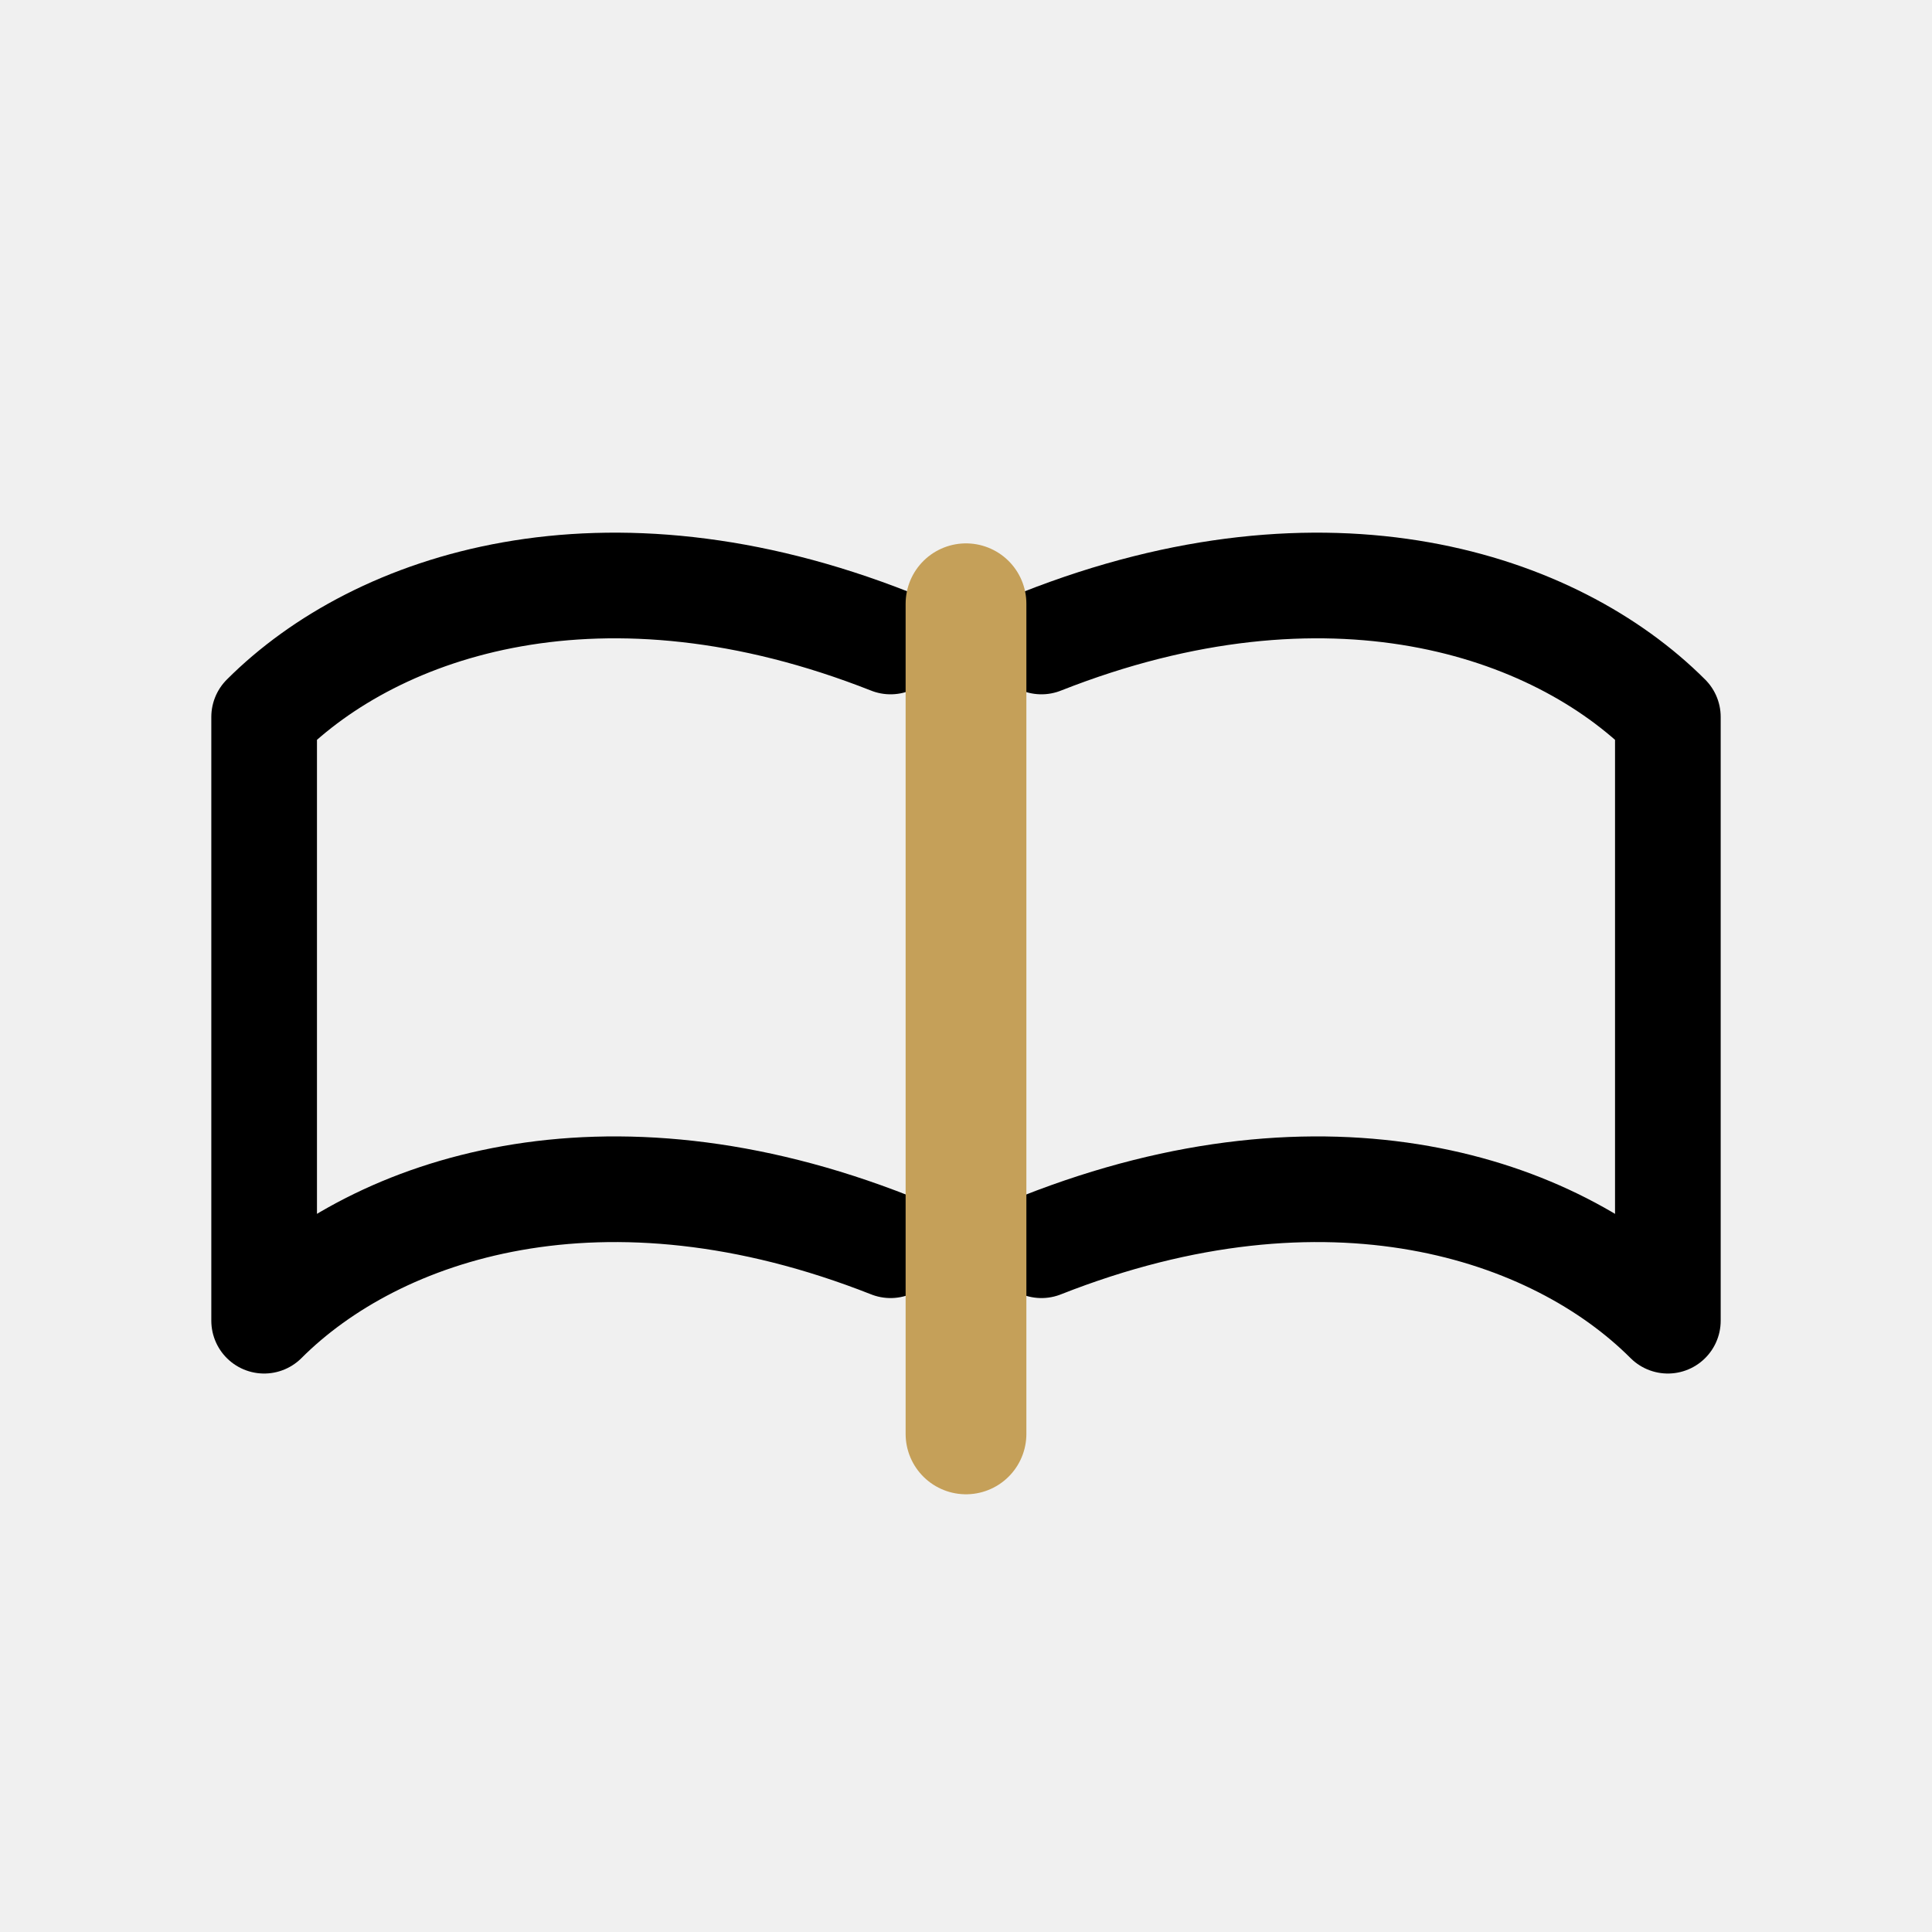
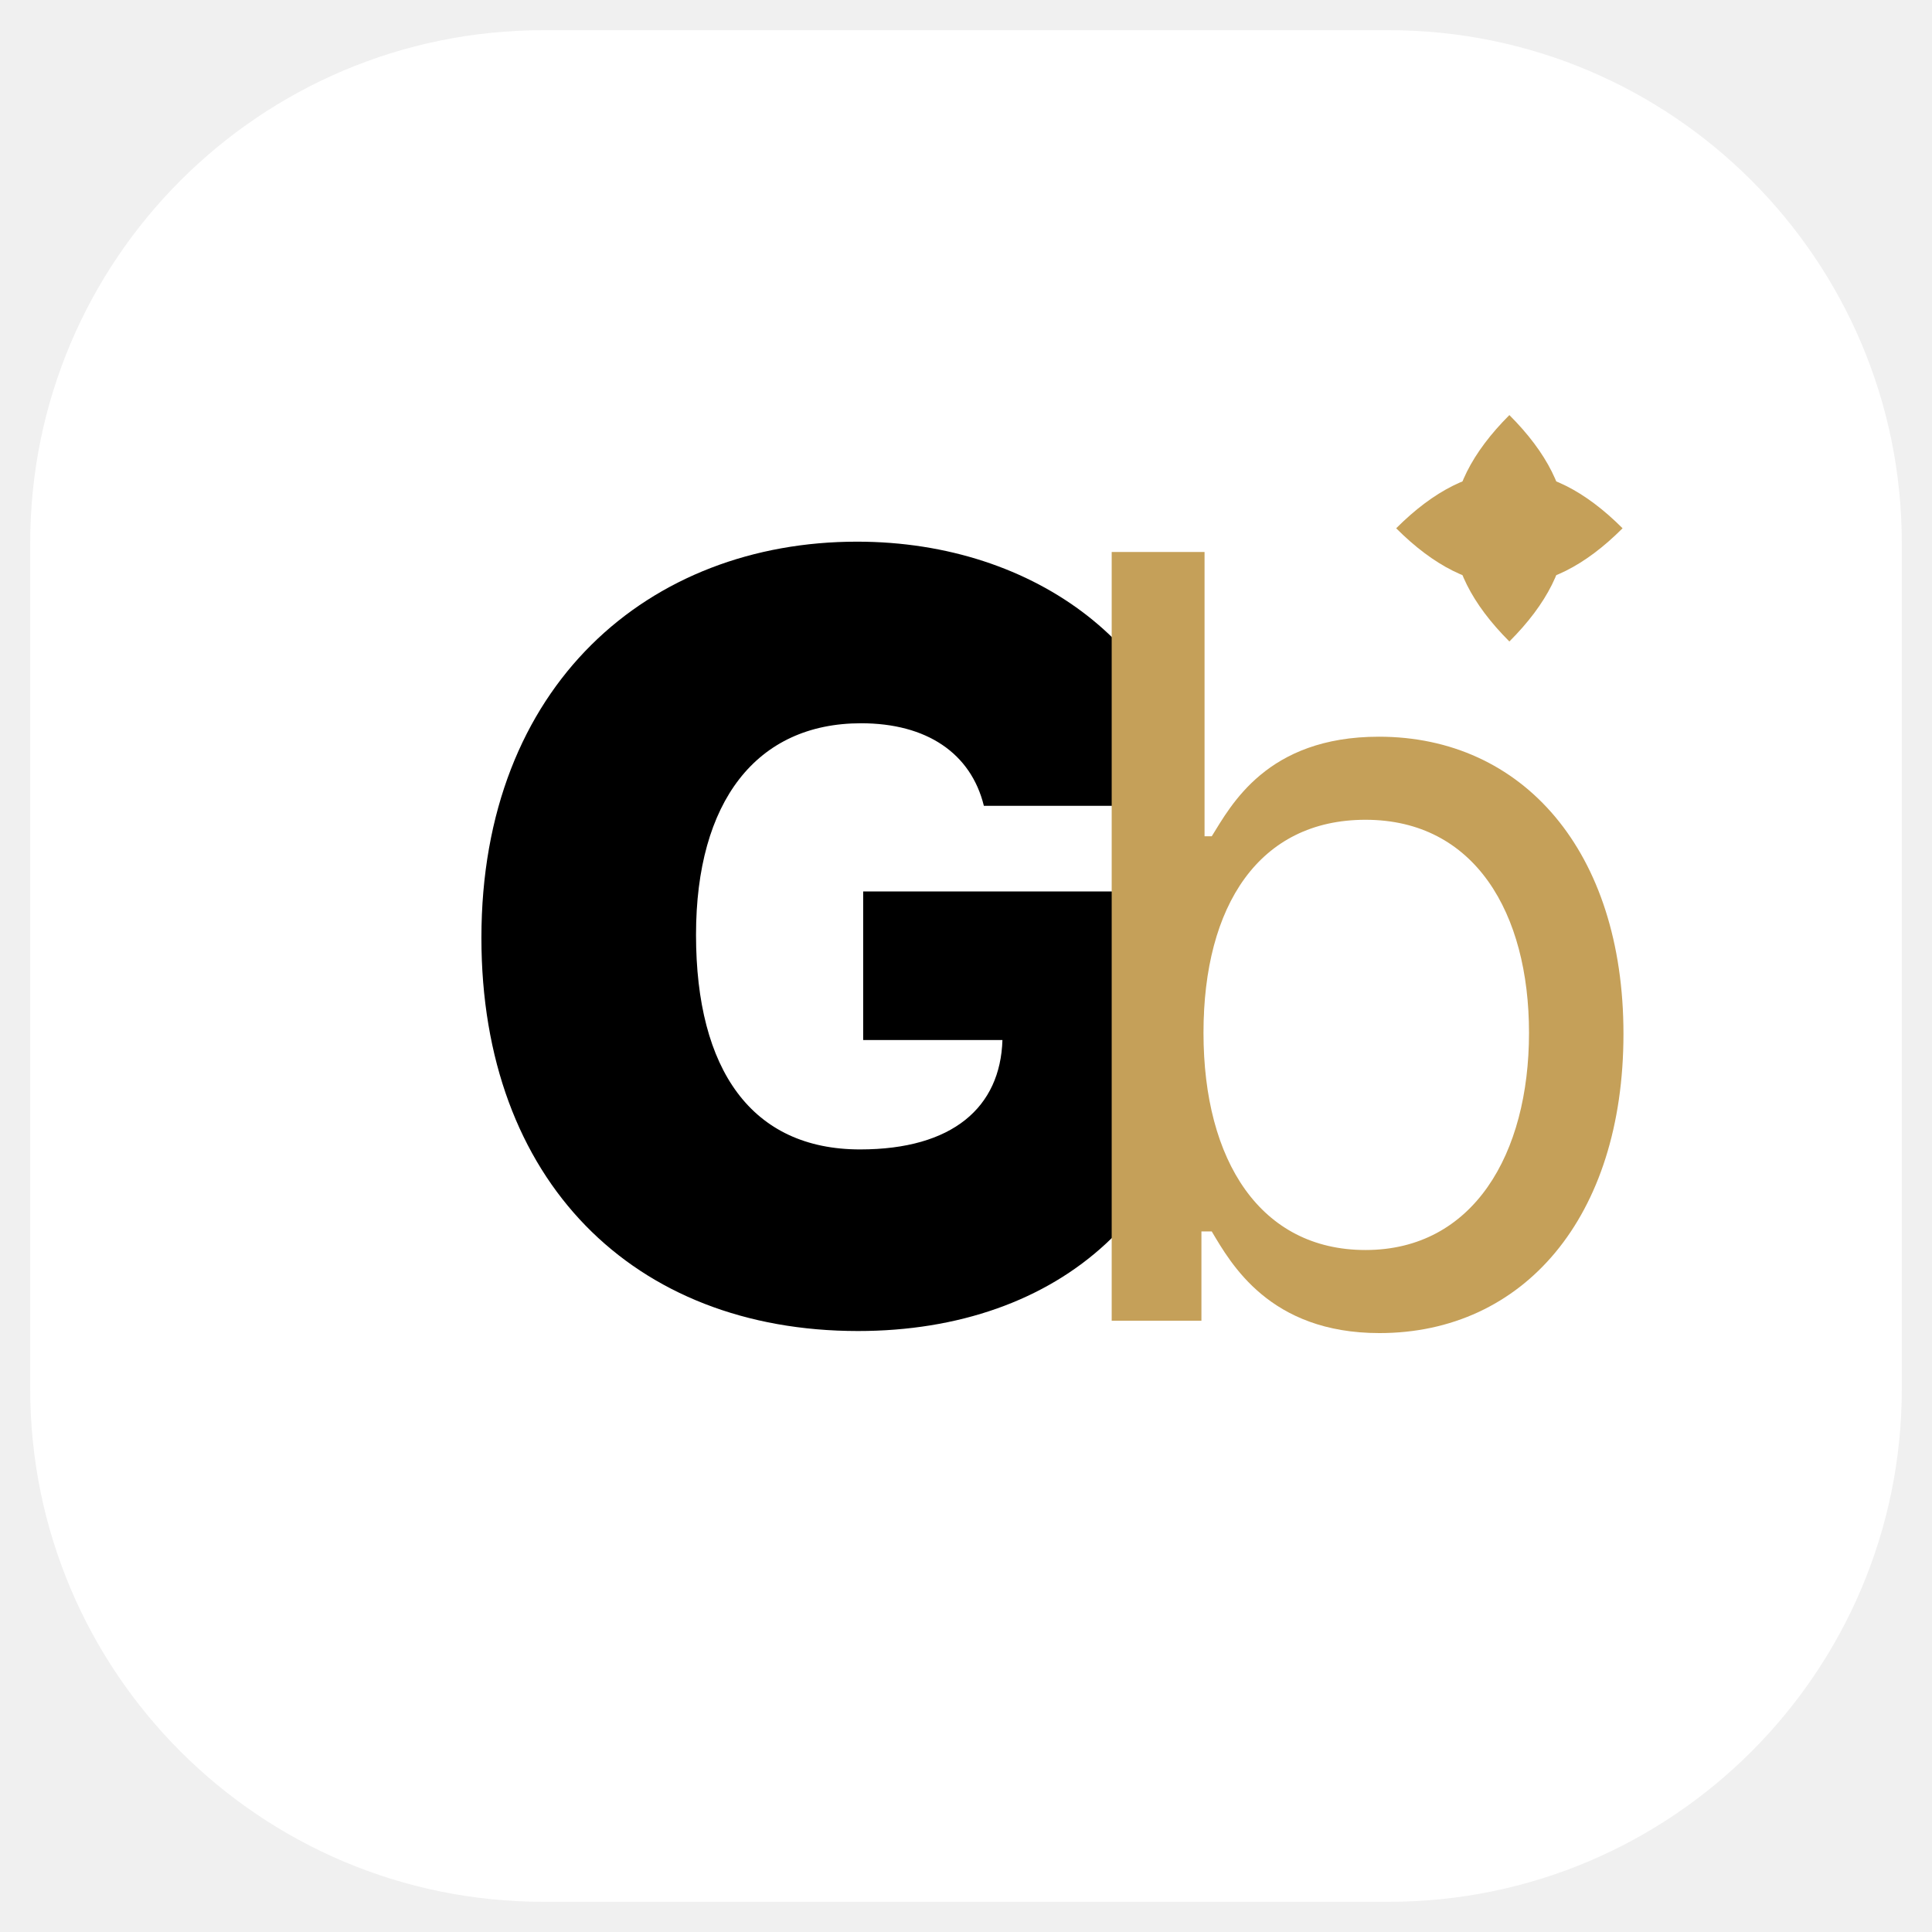
<svg xmlns="http://www.w3.org/2000/svg" viewBox="0 0 512 512" width="100%" height="100%">
  <style>
-     .book-page {
-       stroke: #000000;
+     .badge-bg {
+       fill: #ffffff;
+       stroke: #f0f0f0;
+     }
+     .glow-letter {
+       fill: #000000;
    }
    @media (prefers-color-scheme: dark) {
-       .book-page {
-         stroke: #ffffff;
+       .badge-bg {
+         fill: #000000;
+         stroke: #1a1a1a;
+       }
+       .glow-letter {
+         fill: #ffffff;
      }
    }
  </style>
-   <path d="M 236 170 C 160 140, 100 160, 70 190 L 70 350 C 100 320, 160 300, 236 330" fill="none" class="book-page" stroke-width="28" stroke-linecap="round" stroke-linejoin="round" />
-   <path d="M 276 170 C 352 140, 412 160, 442 190 L 442 350 C 412 320, 352 300, 276 330" fill="none" class="book-page" stroke-width="28" stroke-linecap="round" stroke-linejoin="round" />
-   <path d="M 256 160 L 256 380" fill="none" stroke="#C5A059" stroke-width="32" stroke-linecap="round" />
+   <rect width="504" height="504" x="4" y="4" rx="140" class="badge-bg" stroke-width="8" />
+   <g transform="translate(8, 0)">
+     <text x="110" y="350" font-family="'Comfortaa', 'Outfit', -apple-system, sans-serif" font-size="280" font-weight="900" class="glow-letter" letter-spacing="-5">G</text>
+     <text x="265" y="350" font-family="'Comfortaa', 'Outfit', -apple-system, sans-serif" font-size="280" font-weight="400" fill="#C5A059" letter-spacing="-5">b</text>
+   </g>
+   <path d="M 370 140 Q 400 170 430 140 Q 400 110 370 140 Z" fill="#C5A059" />
+   <path d="M 370 140 Q 400 170 430 140 Q 400 110 370 140 Z" fill="#C5A059" transform="rotate(90, 400, 140)" />
</svg>
